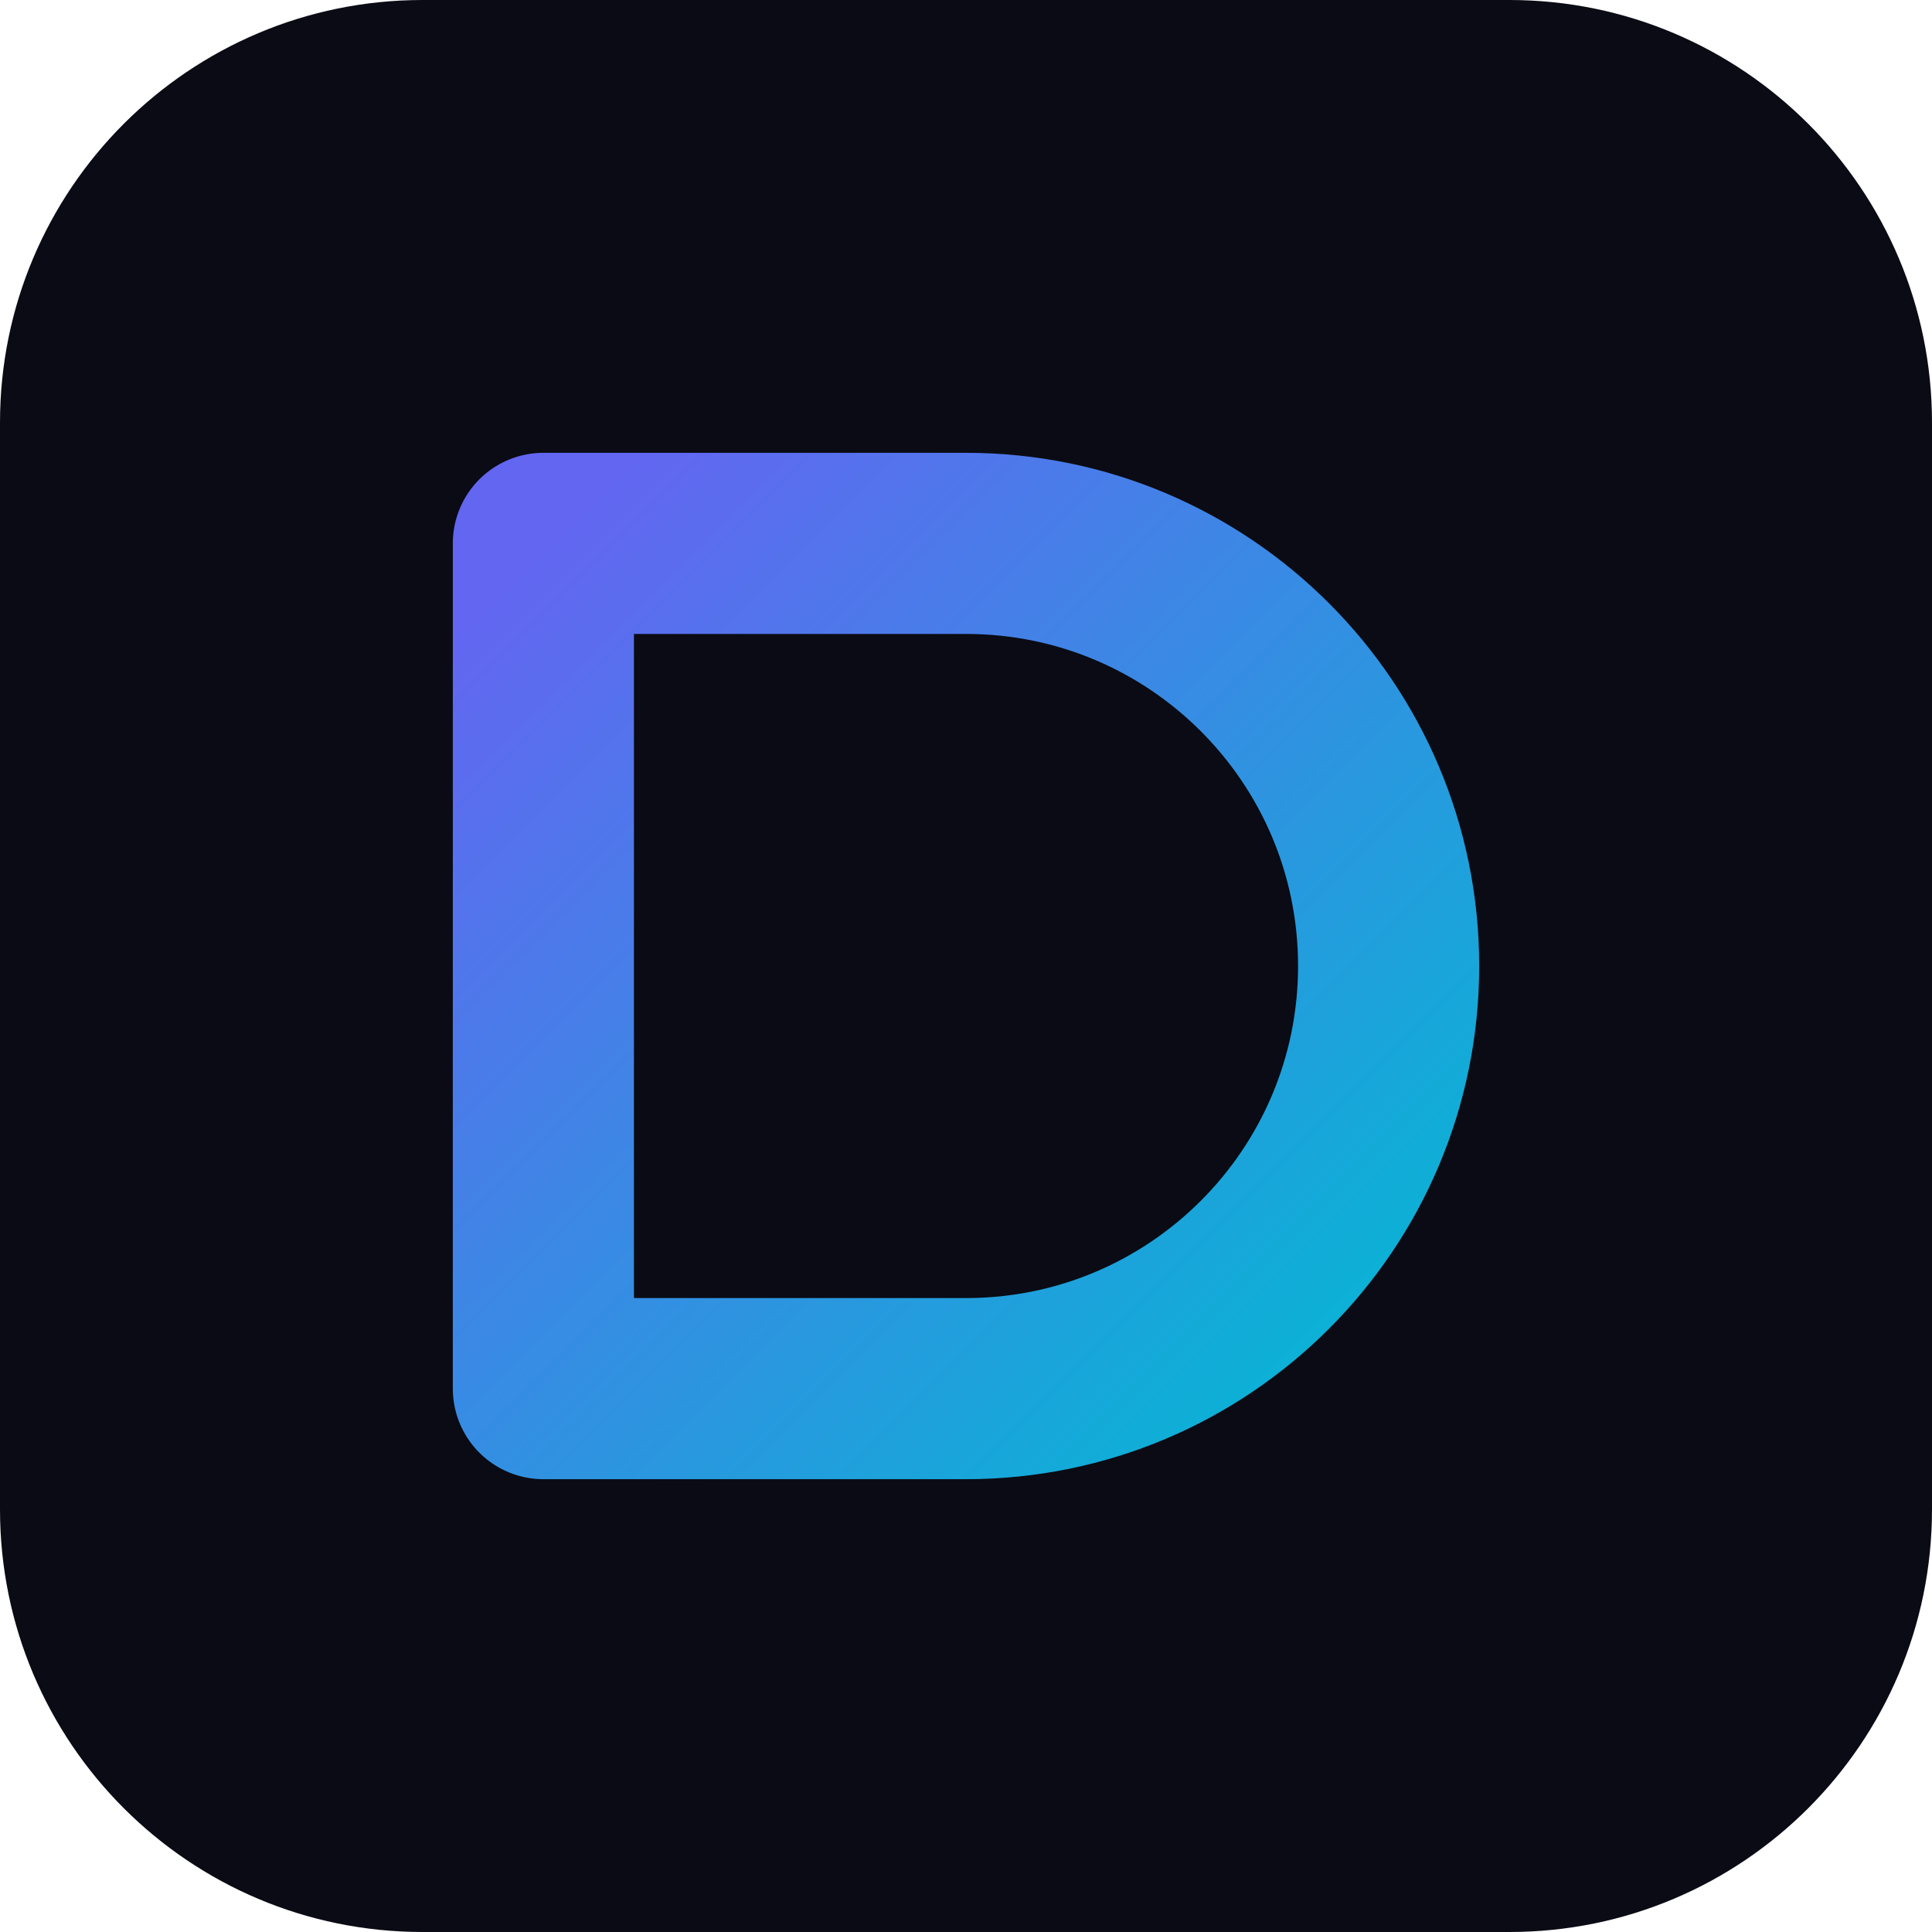
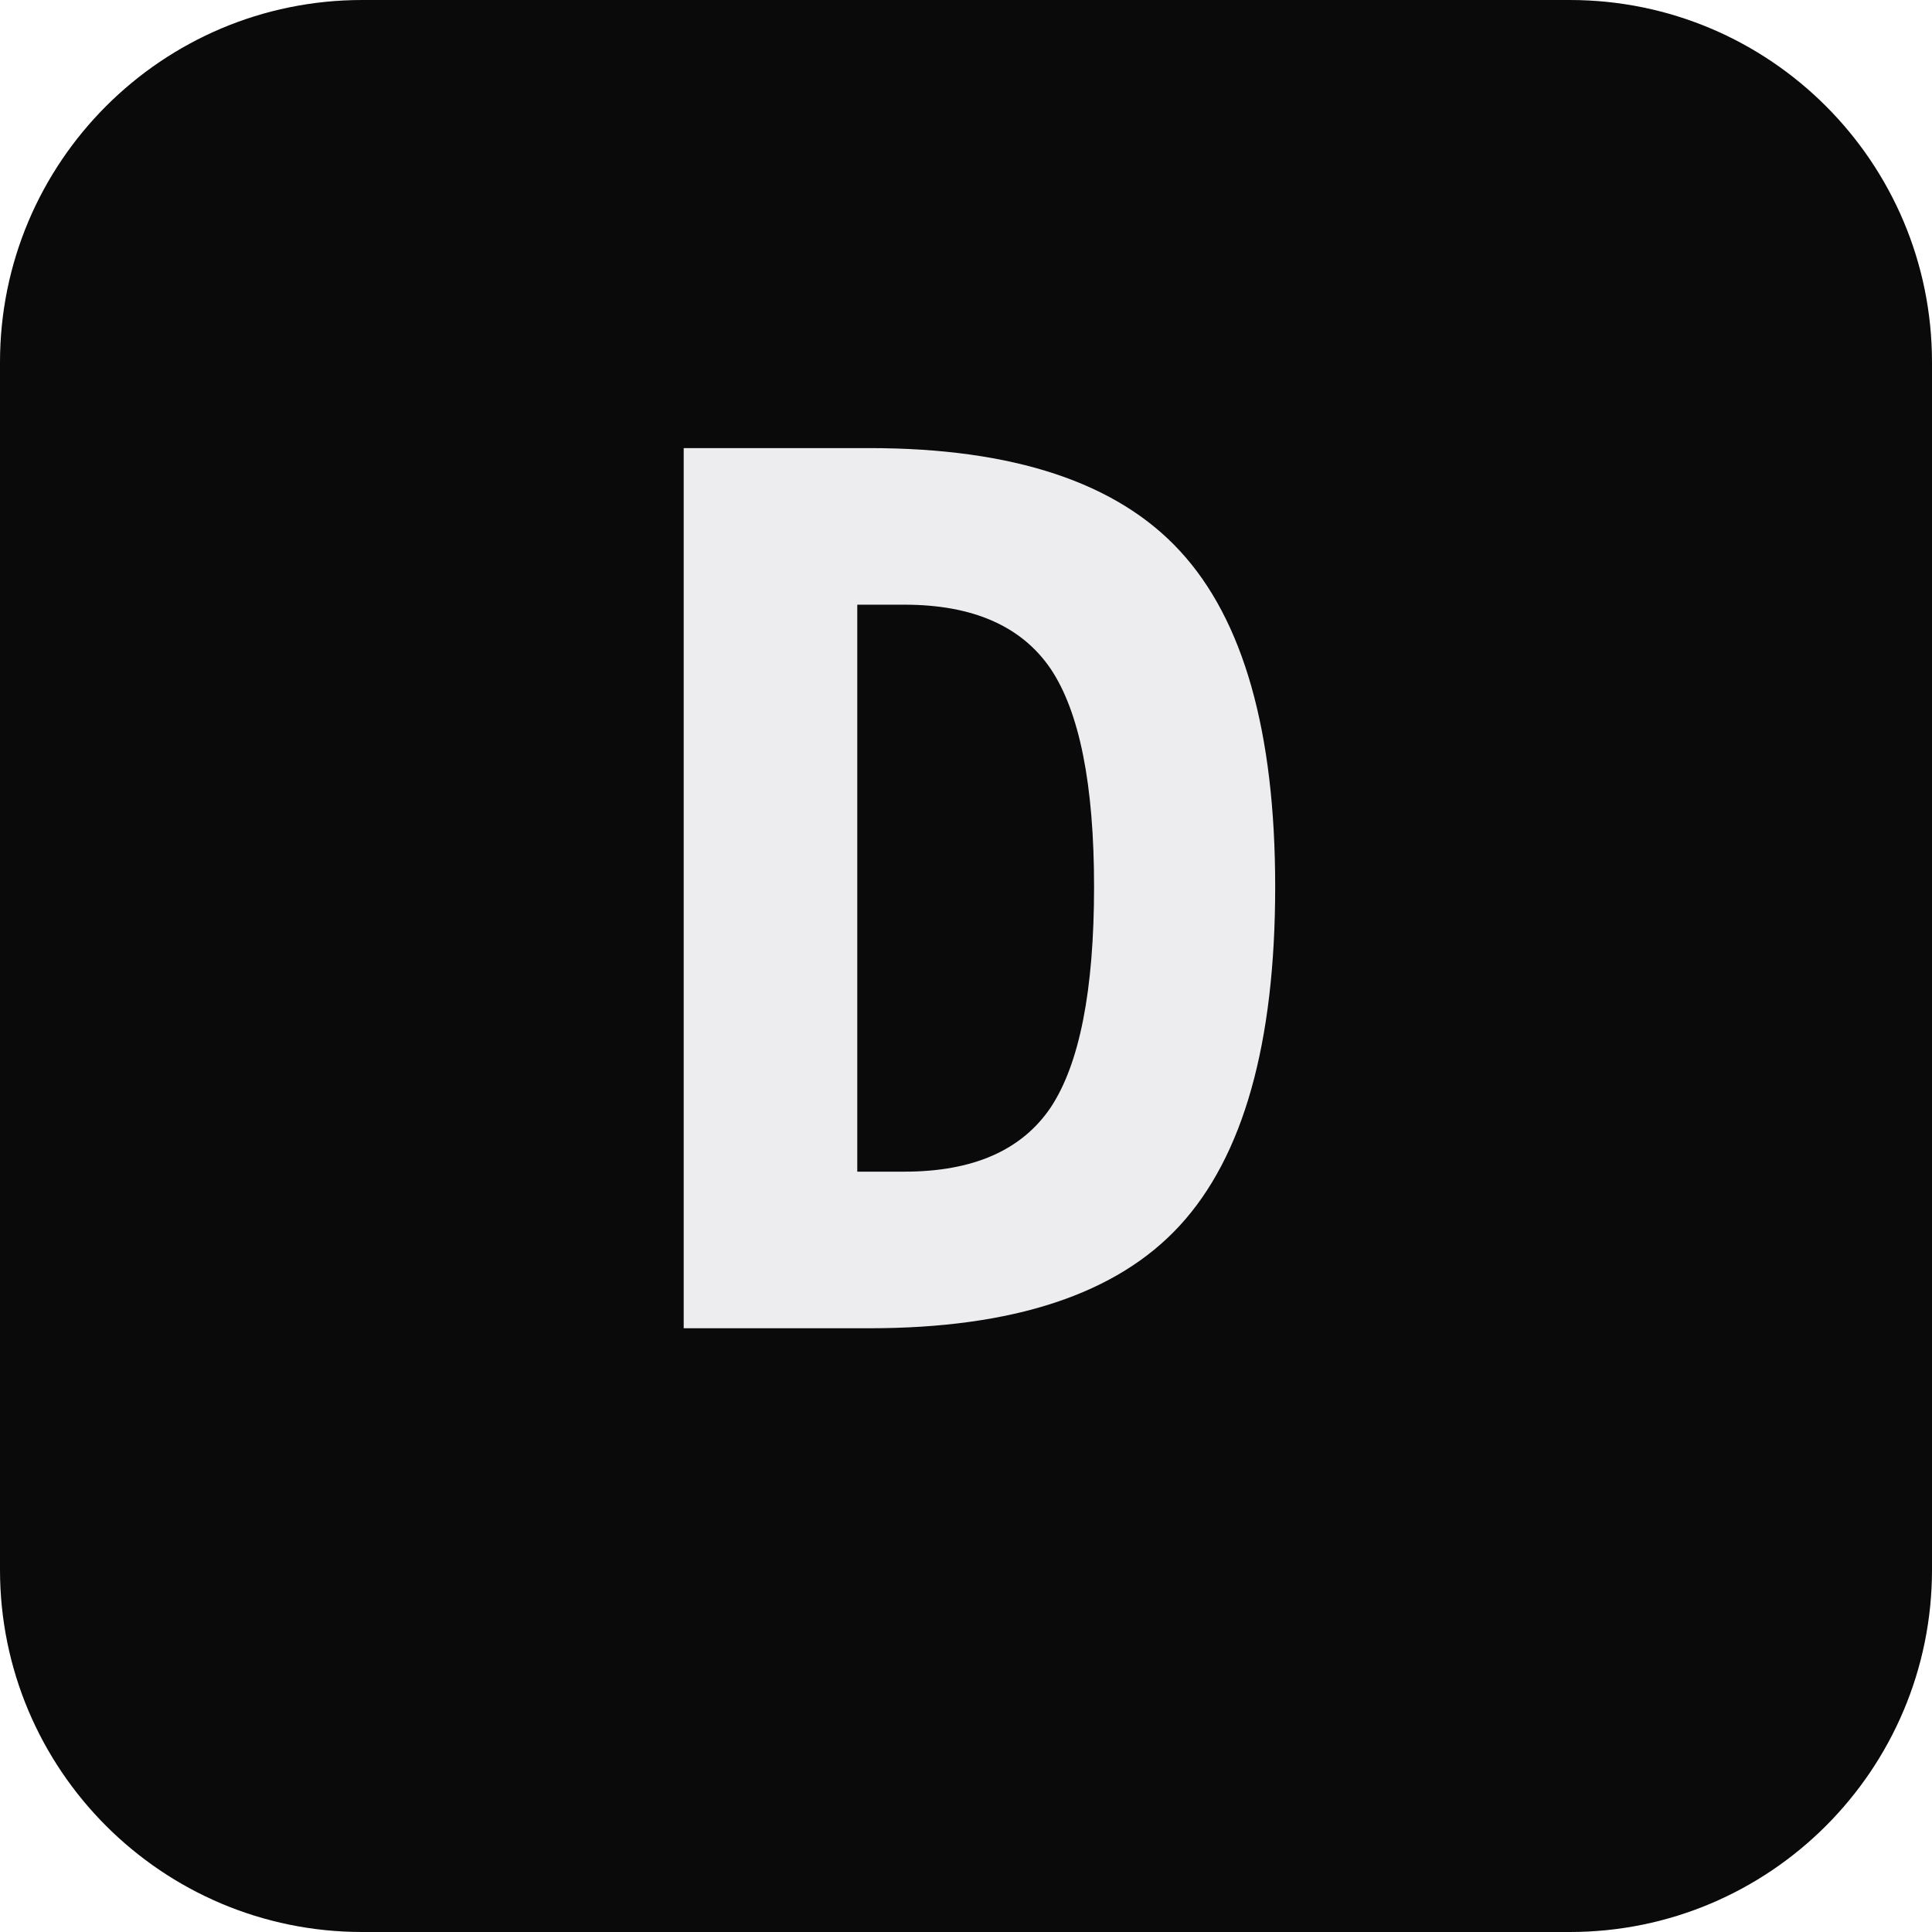
- <svg xmlns="http://www.w3.org/2000/svg" viewBox="0 0 64 64">
-   <defs>
-     <linearGradient id="g" x1="0" y1="0" x2="1" y2="1">
-       <stop offset="0%" stop-color="#6366F1" />
-       <stop offset="100%" stop-color="#06B6D4" />
-     </linearGradient>
-   </defs>
-   <rect width="64" height="64" rx="14" fill="#0A0B14" />
-   <path d="M18 18h14a14 14 0 0 1 0 28H18z" fill="none" stroke="url(#g)" stroke-width="6" stroke-linejoin="round" />
+ <svg xmlns="http://www.w3.org/2000/svg" viewBox="0 0 32 32">
+   <rect width="32" height="32" rx="6" fill="#0a0a0b" />
+   <text x="16" y="22" font-family="ui-monospace, 'JetBrains Mono', SFMono-Regular, Menlo, monospace" font-size="20" font-weight="700" fill="#ededef" text-anchor="middle">D</text>
</svg>
